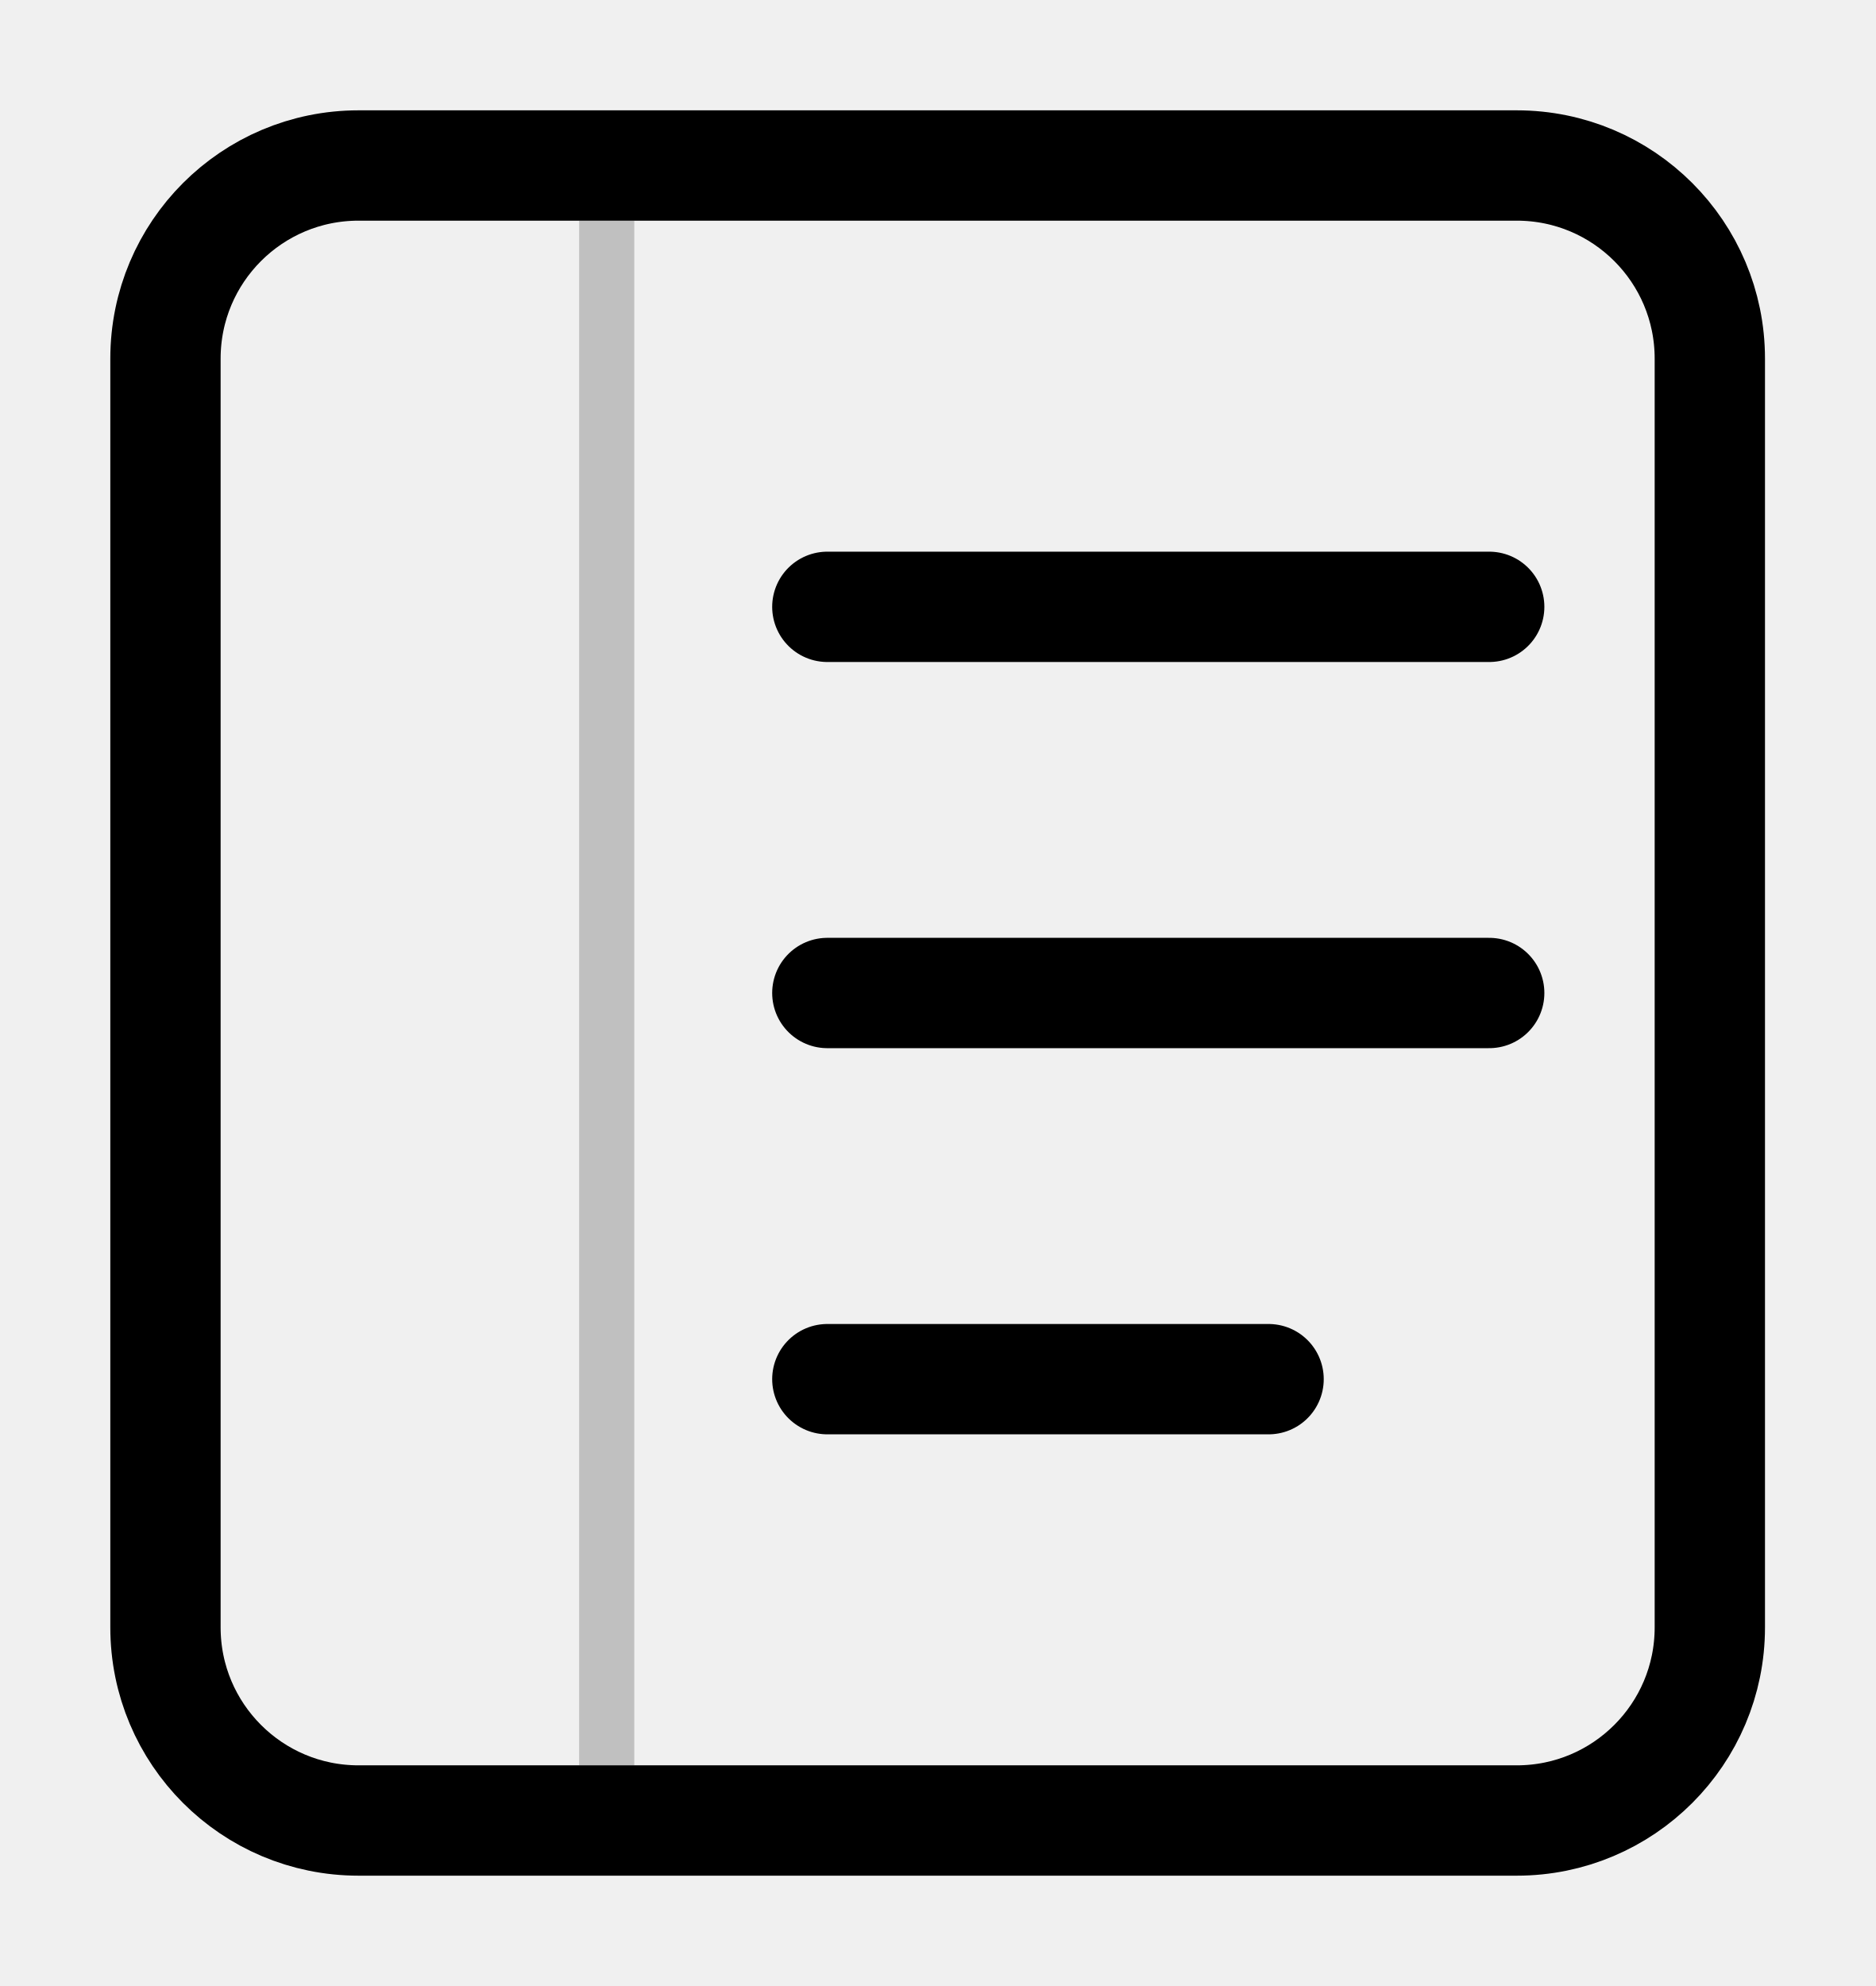
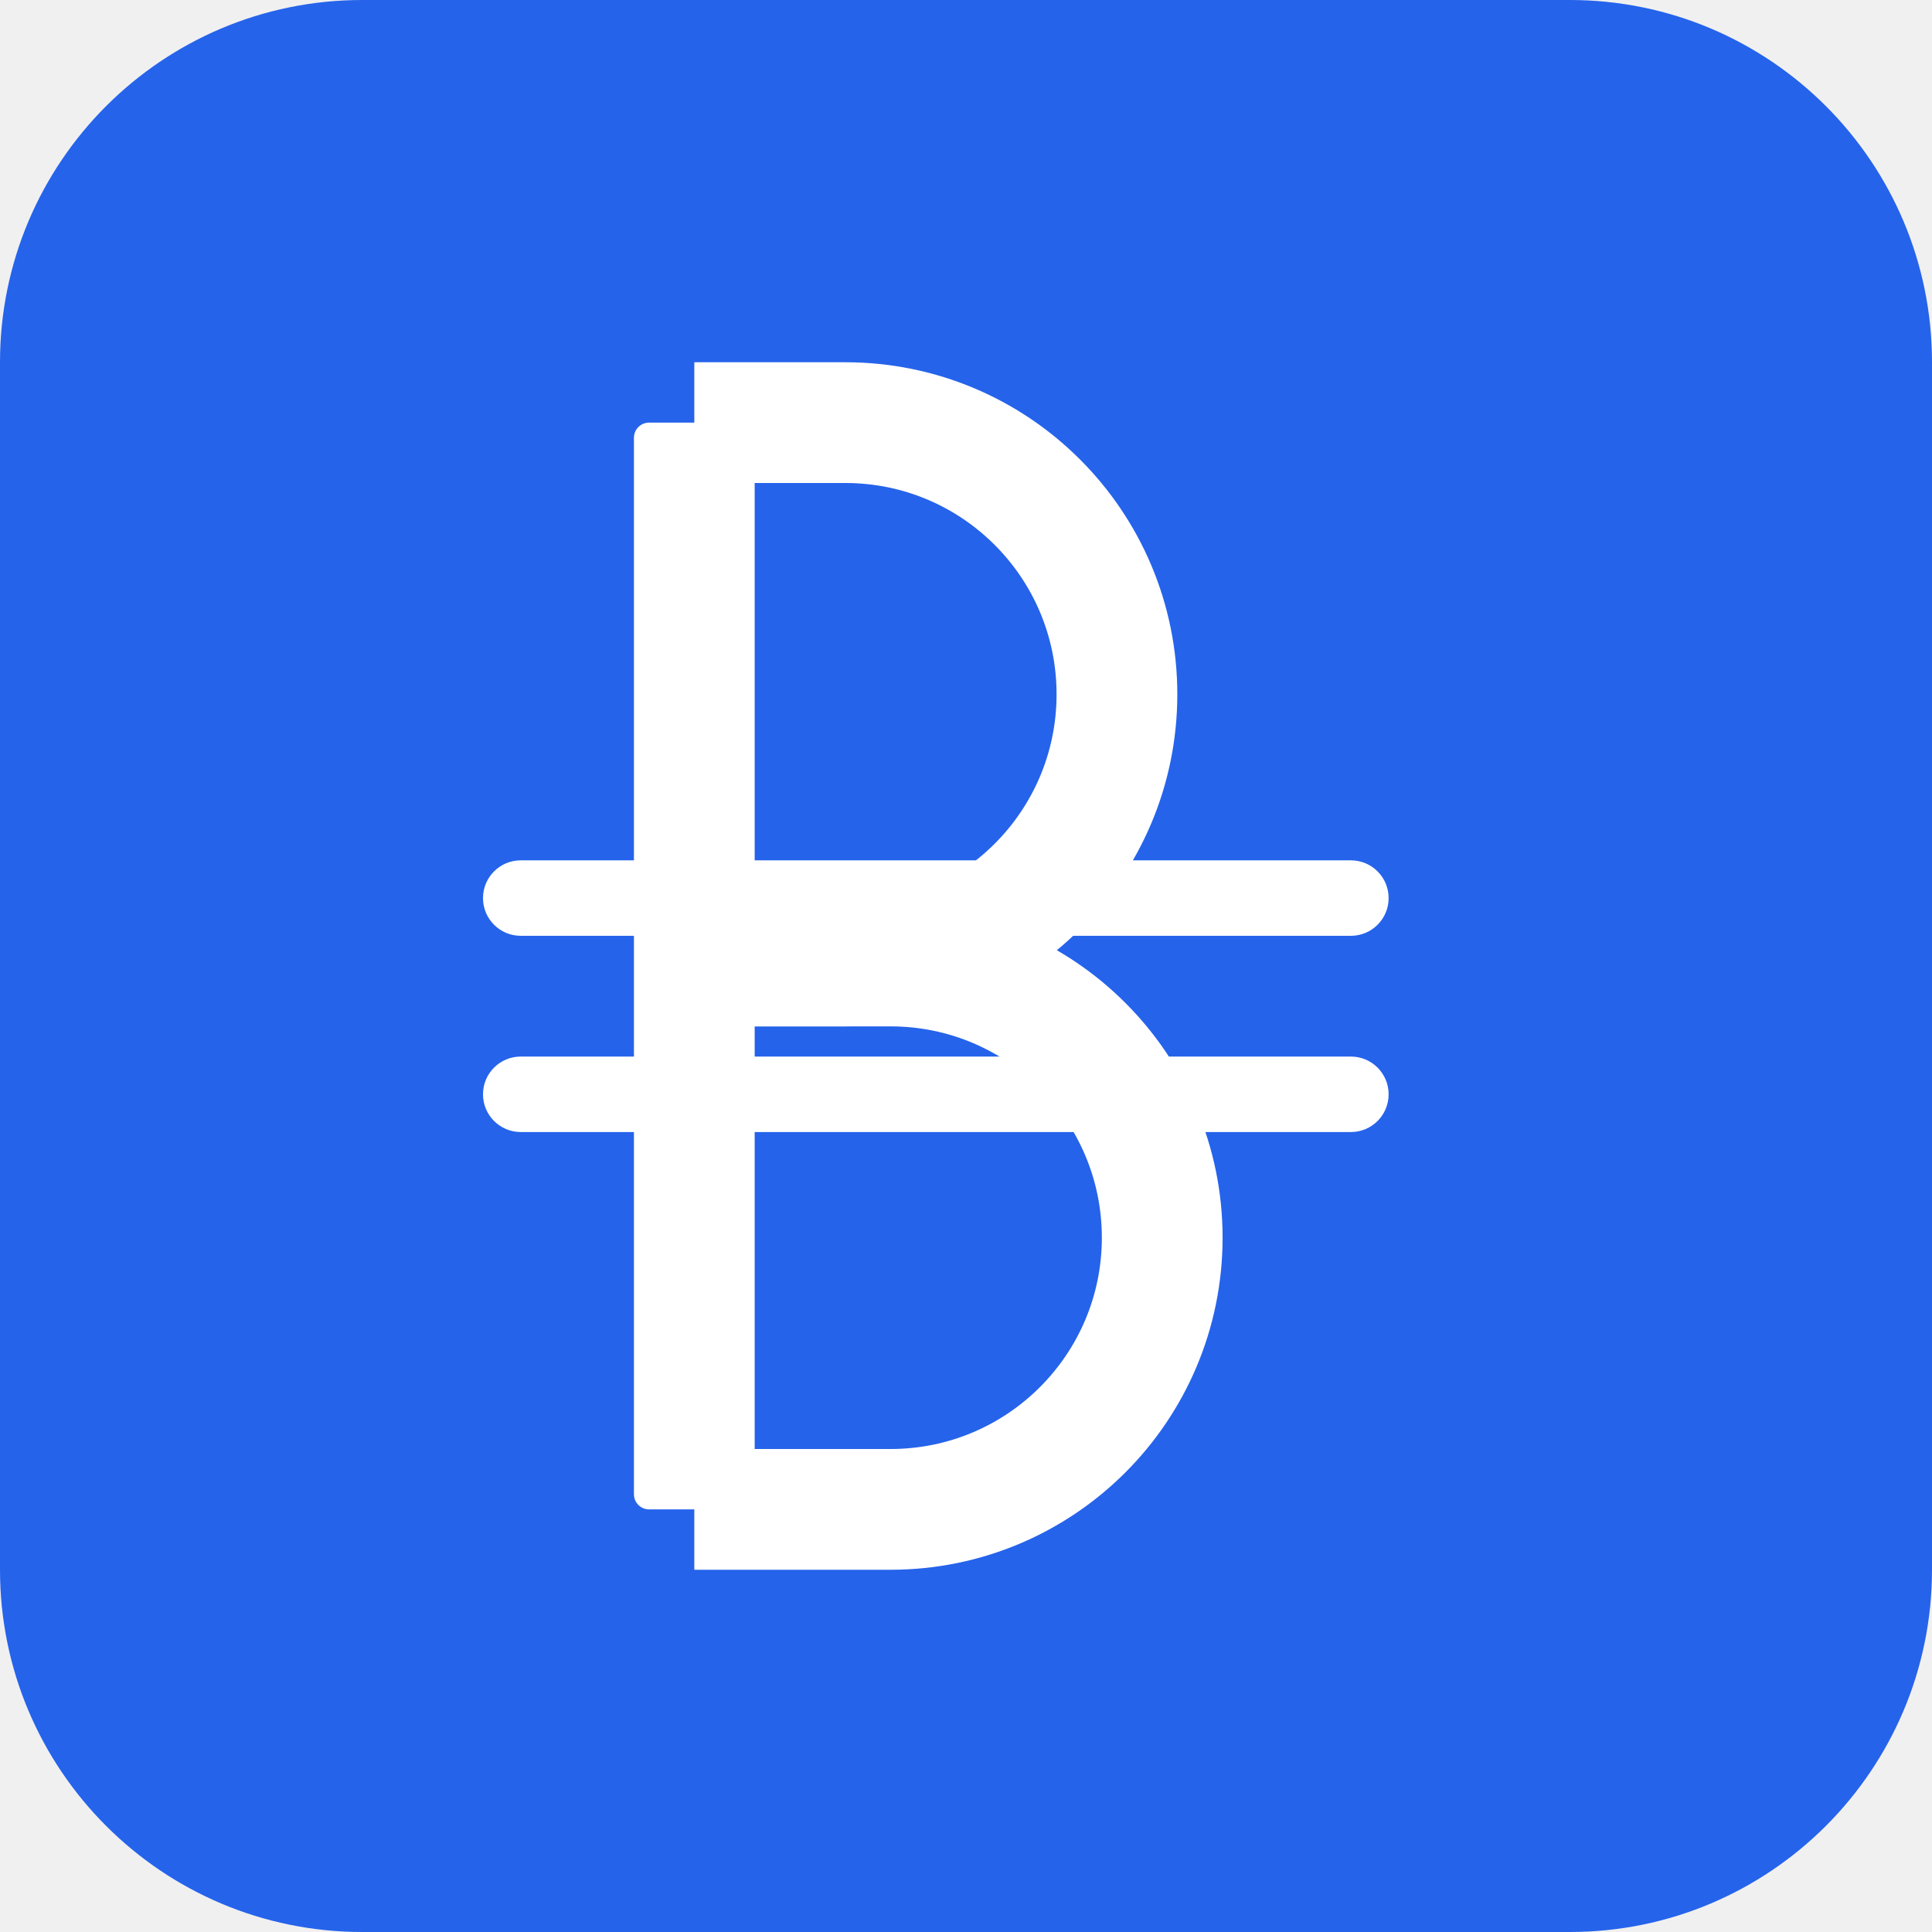
- <svg xmlns="http://www.w3.org/2000/svg" viewBox="0 0 34 36" fill="none">
-   <rect x="3" y="3" width="28" height="30" rx="3.5" stroke="currentColor" stroke-width="2" />
-   <line x1="11" y1="4" x2="11" y2="32" stroke="currentColor" stroke-width="1" opacity="0.2" />
-   <line x1="15" y1="11" x2="27" y2="11" stroke="currentColor" stroke-width="2" stroke-linecap="round" />
-   <line x1="15" y1="18" x2="27" y2="18" stroke="currentColor" stroke-width="2" stroke-linecap="round" />
-   <line x1="15" y1="25" x2="23" y2="25" stroke="currentColor" stroke-width="2" stroke-linecap="round" />
+ <svg xmlns="http://www.w3.org/2000/svg" viewBox="0 0 512 512" fill="none">
+   <rect width="512" height="512" rx="96" fill="#2563eb" />
+   <rect x="168" y="112" width="32" height="288" rx="4" fill="white" />
+   <path d="M184,112 h40 a72,72 0 0,1 0,144 h-40" stroke="white" stroke-width="32" fill="none" stroke-linejoin="round" />
+   <path d="M184,256 h52 a72,72 0 0,1 0,144 h-52" stroke="white" stroke-width="32" fill="none" stroke-linejoin="round" />
+   <rect x="128" y="228" width="240" height="20" rx="10" fill="white" />
+   <rect x="128" y="280" width="240" height="20" rx="10" fill="white" />
</svg>
